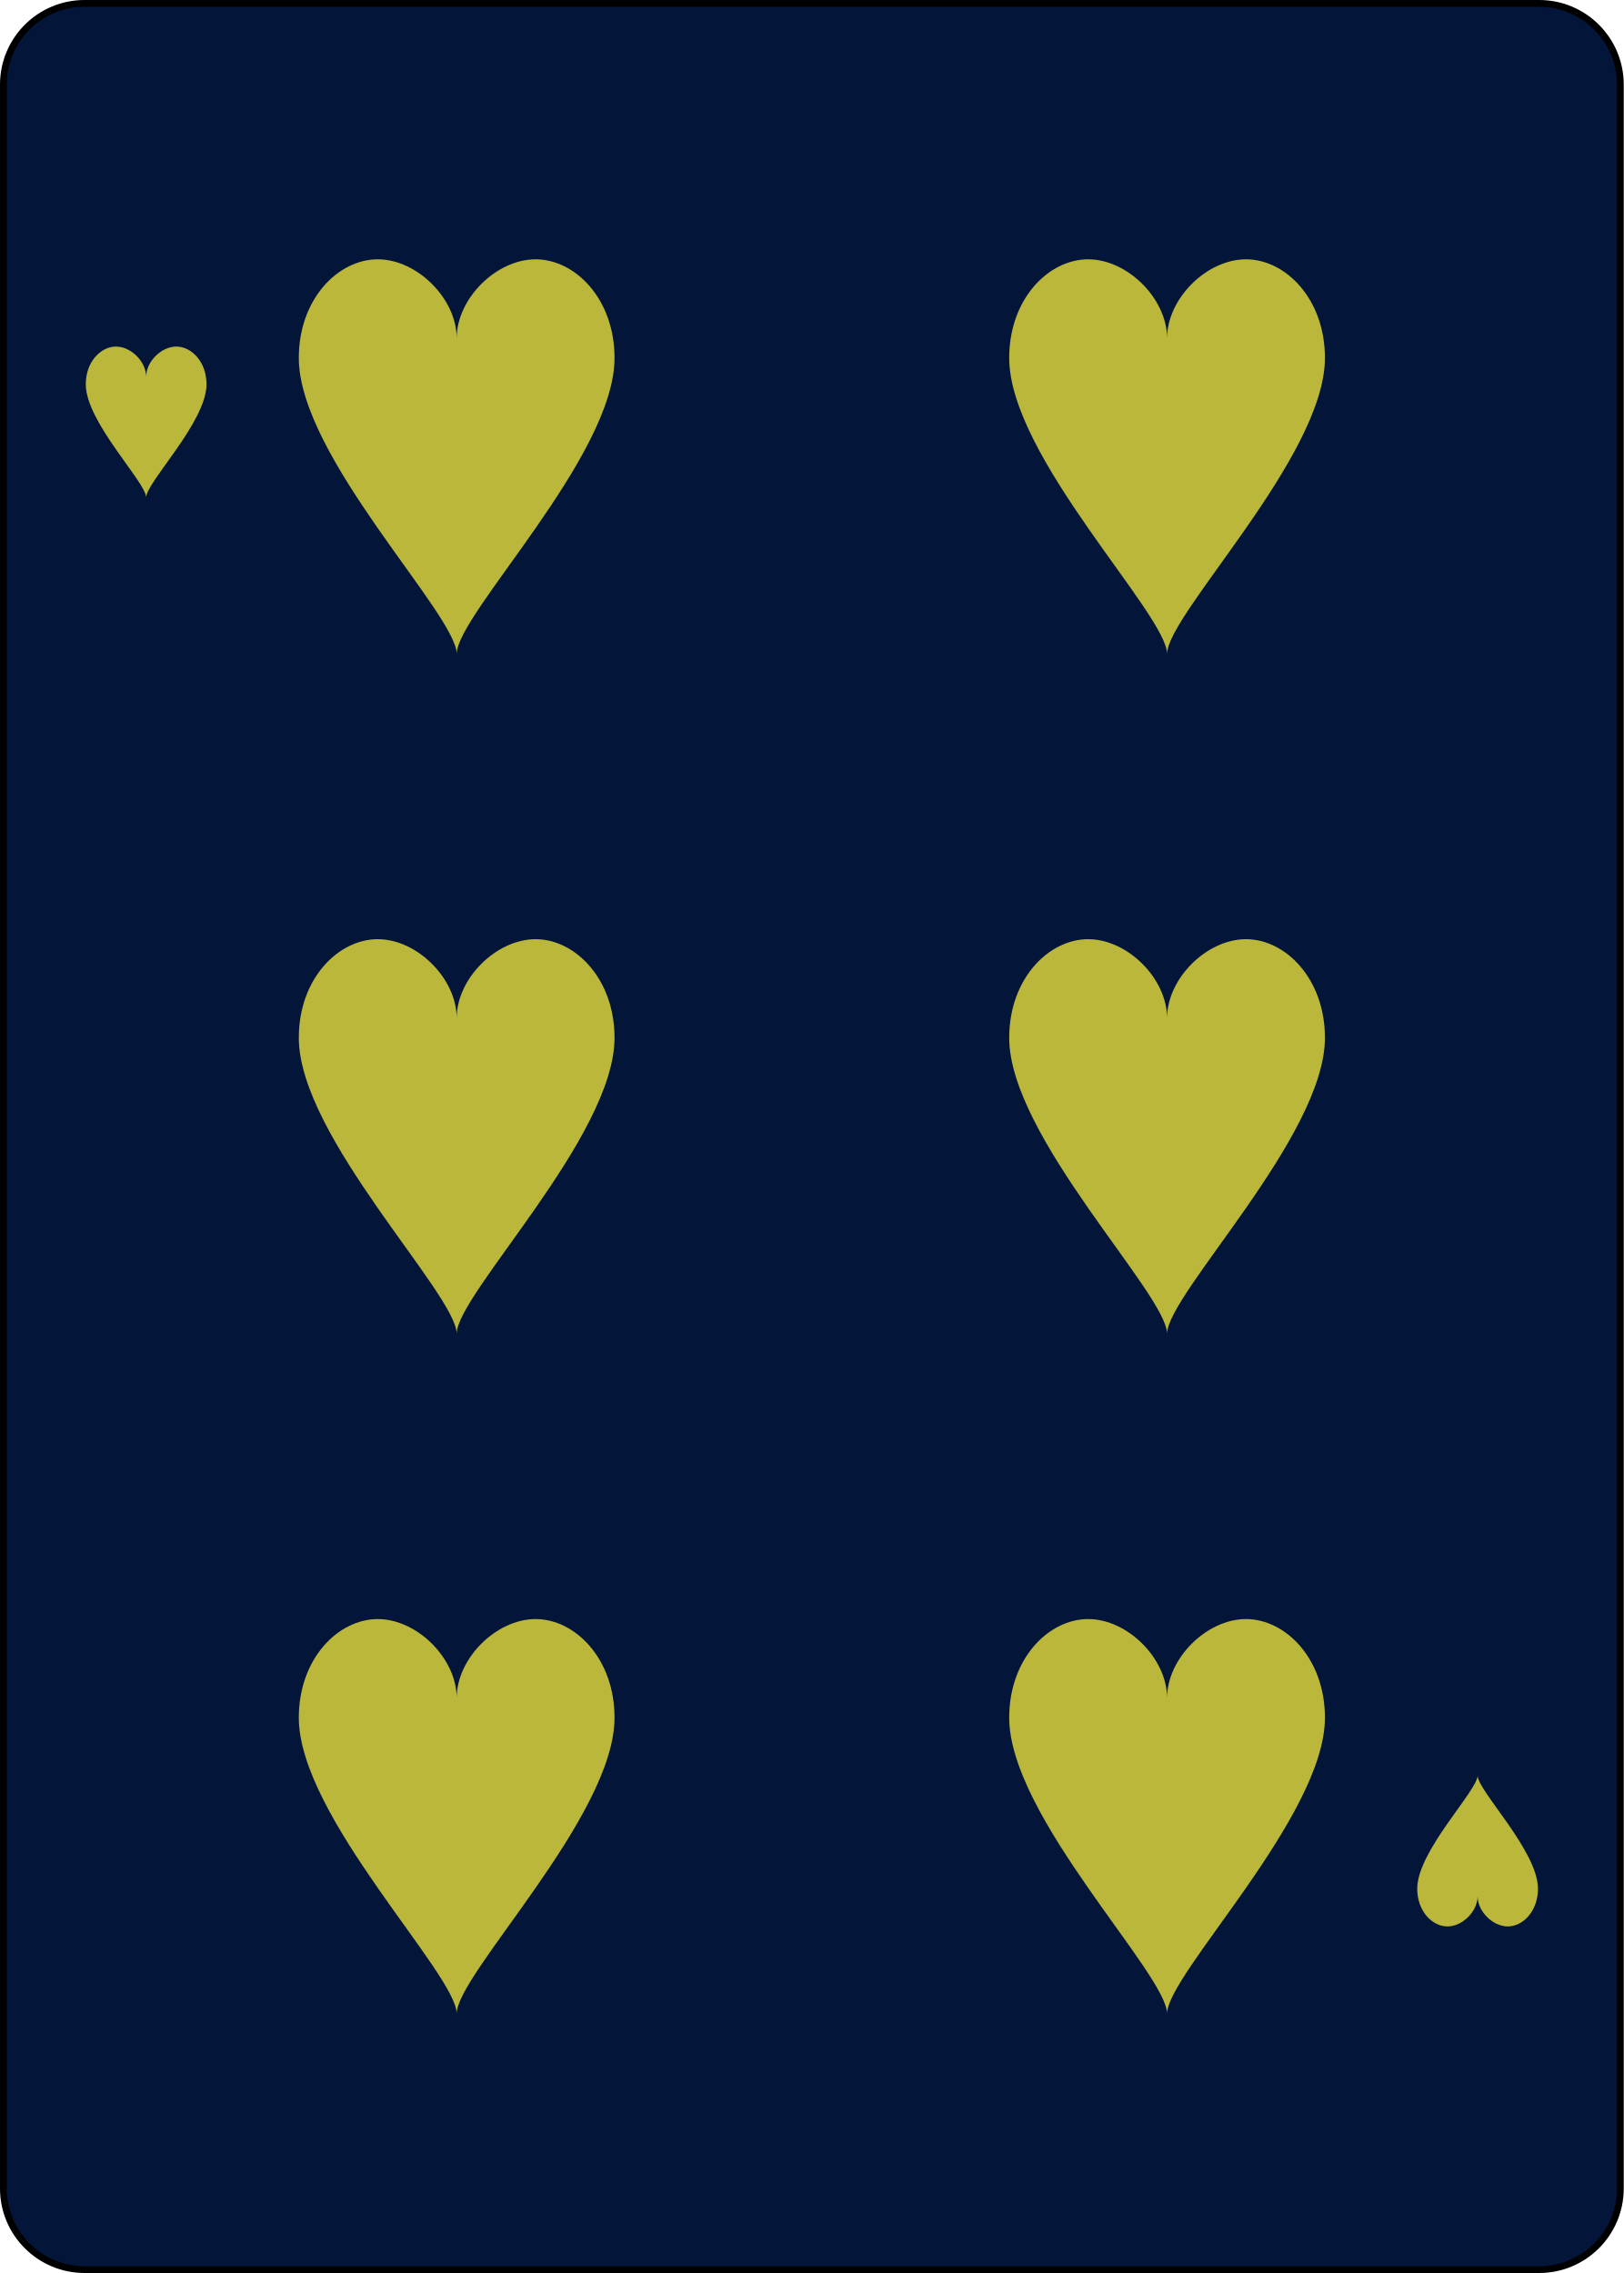
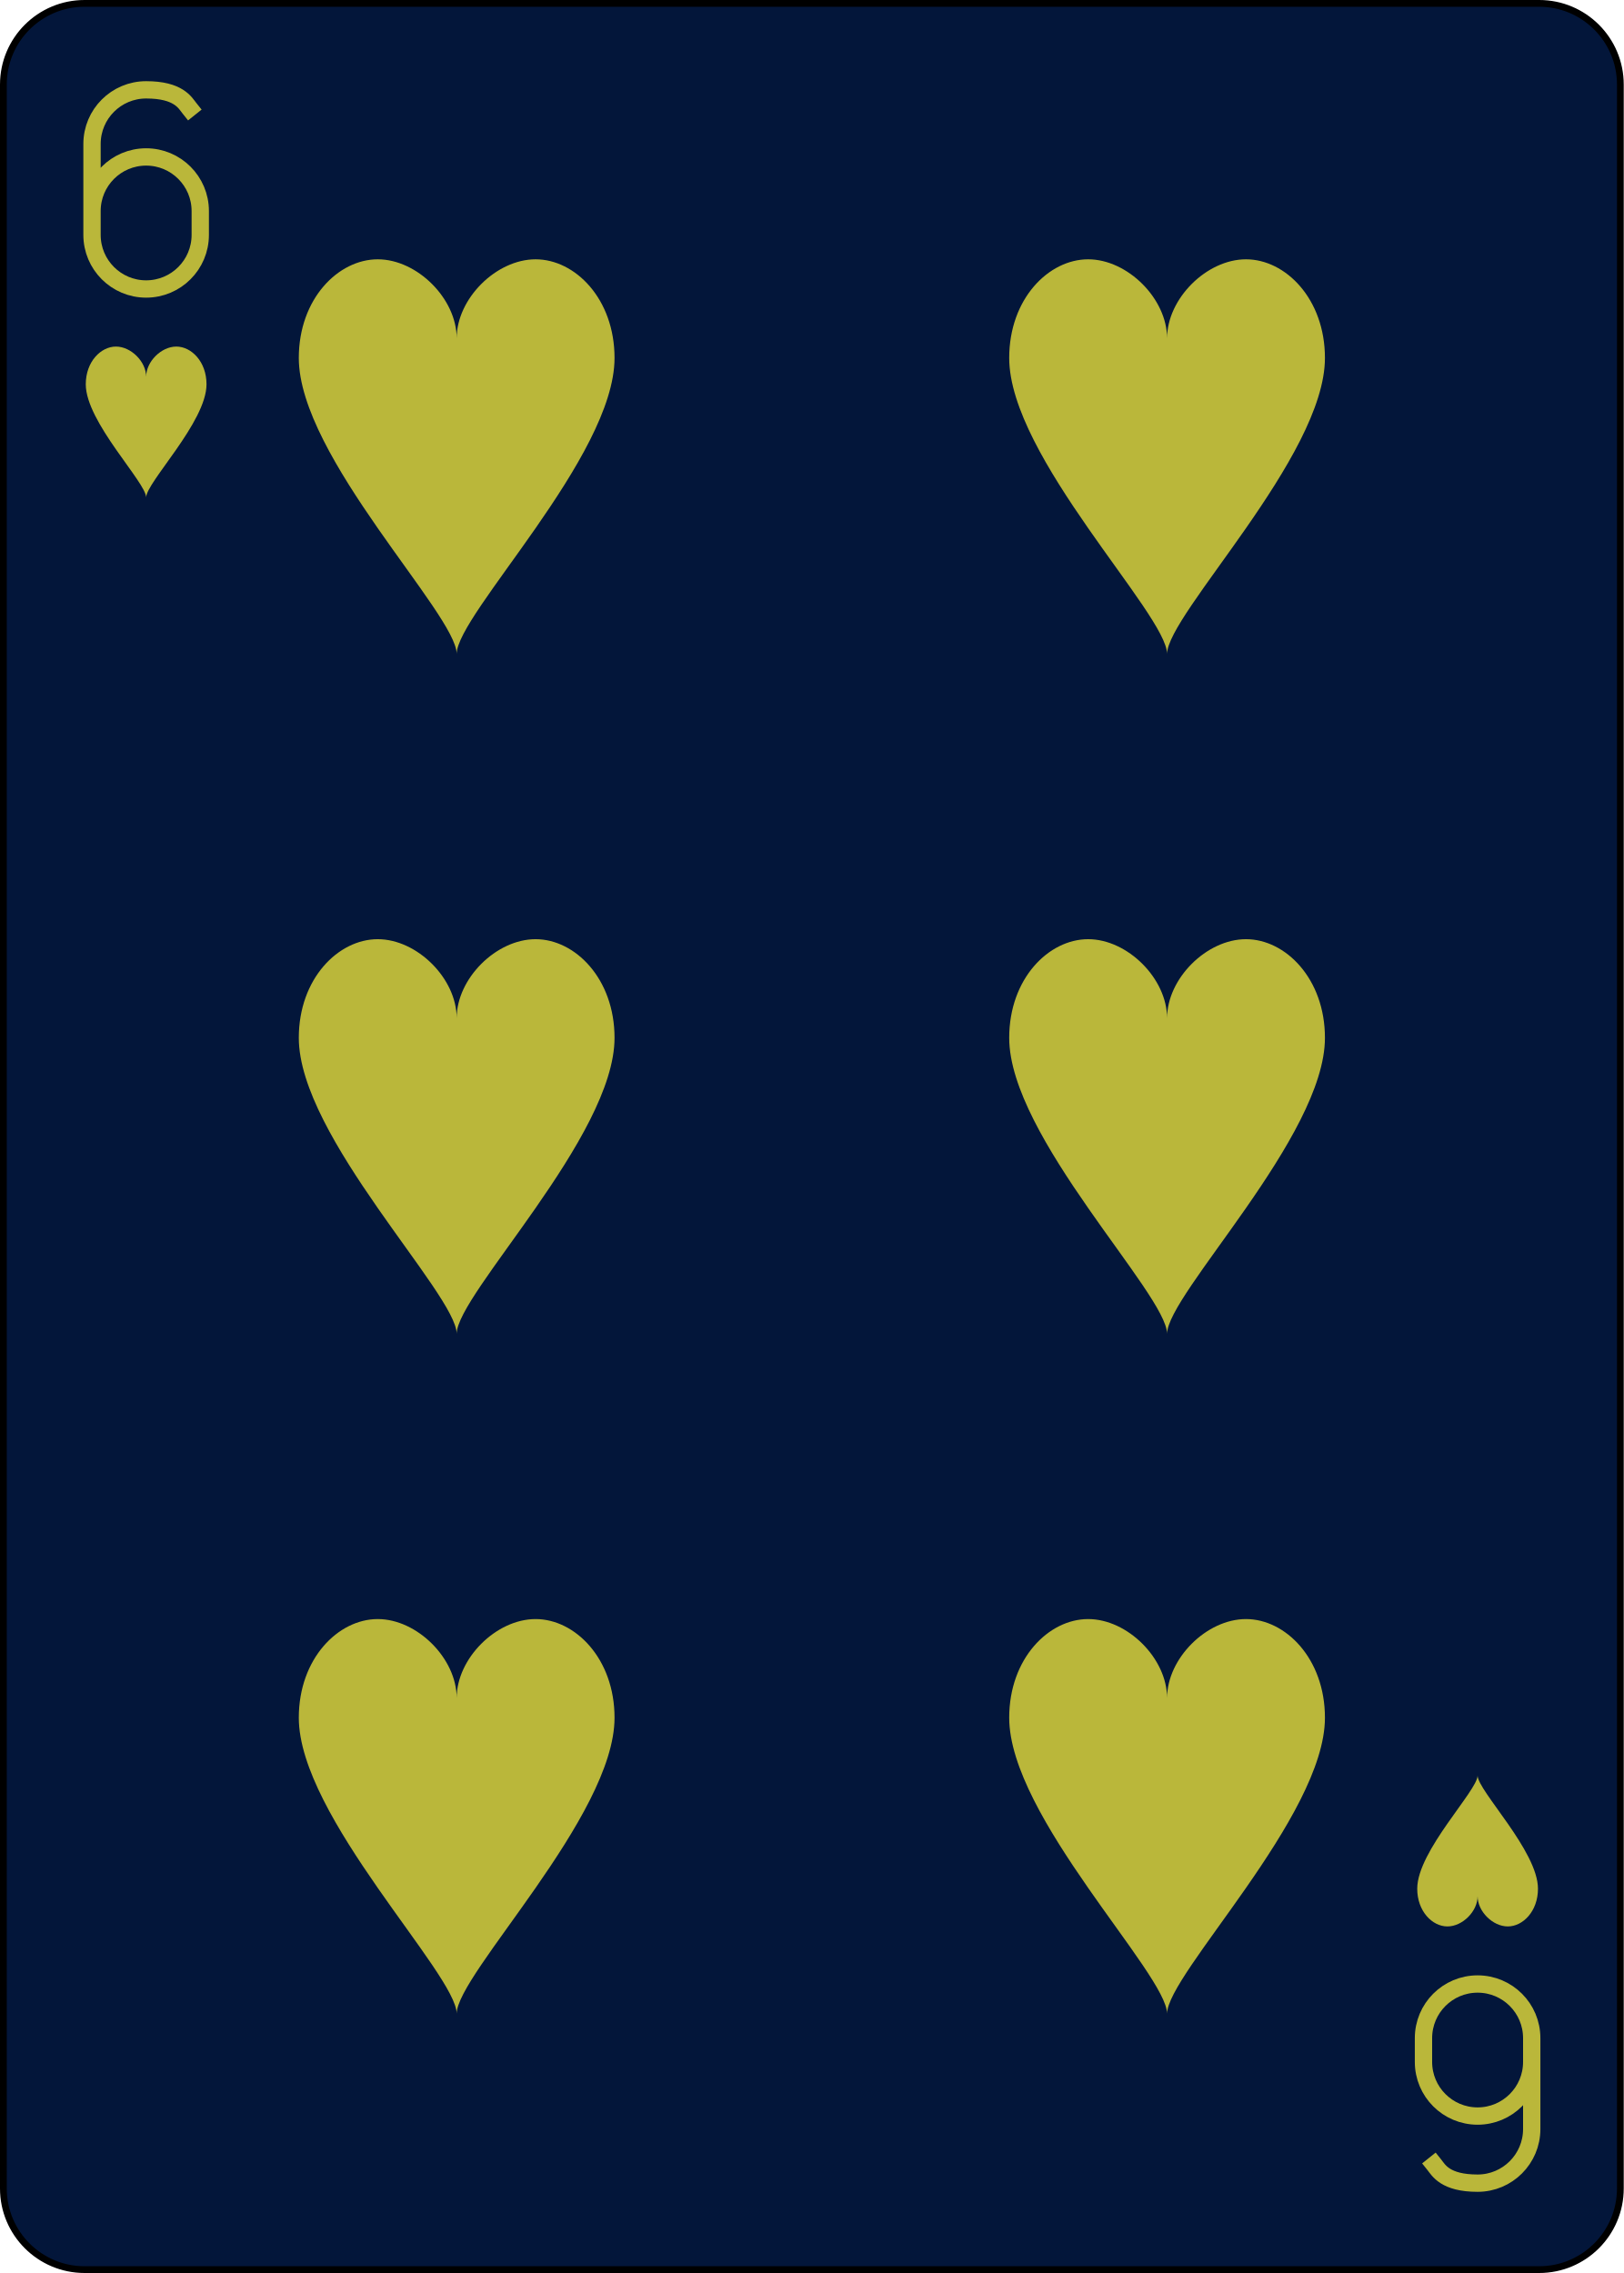
<svg xmlns="http://www.w3.org/2000/svg" xmlns:xlink="http://www.w3.org/1999/xlink" class="card" face="6H" height="3.5in" preserveAspectRatio="none" viewBox="-120 -168 240 336" width="2.5in">
  <symbol id="SH6" viewBox="-600 -600 1200 1200" preserveAspectRatio="xMinYMid">
    <path d="M0 -300C0 -400 100 -500 200 -500C300 -500 400 -400 400 -250C400 0 0 400 0 500C0 400 -400 0 -400 -250C-400 -400 -300 -500 -200 -500C-100 -500 0 -400 -0 -300Z" fill="#bab73a" />
  </symbol>
  <symbol id="VH6" viewBox="-500 -500 1000 1000" preserveAspectRatio="xMinYMid">
-     <path d="M-250 100A250 250 0 0 1 250 100L250 210A250 250 0 0 1 -250 210L-250 -210A250 250 0 0 1 0 -460C150 -460 180 -400 200 -375" stroke="#F67651d" stroke-width="80" stroke-linecap="square" stroke-miterlimit="1.5" fill="none" />
+     <path d="M-250 100A250 250 0 0 1 250 100L250 210A250 250 0 0 1 -250 210L-250 -210A250 250 0 0 1 0 -460C150 -460 180 -400 200 -375" stroke="#bab73a" stroke-width="80" stroke-linecap="square" stroke-miterlimit="1.5" fill="none" />
  </symbol>
  <rect width="239" height="335" x="-119.5" y="-167.5" rx="12" ry="12" fill="#03163a" stroke="black" />
  <use xlink:href="#VH6" height="32" x="-114.4" y="-156" />
  <use xlink:href="#SH6" height="26.769" x="-111.784" y="-119" />
  <use xlink:href="#SH6" height="70" x="-87.501" y="-135.501" />
  <use xlink:href="#SH6" height="70" x="17.501" y="-135.501" />
  <use xlink:href="#SH6" height="70" x="-87.501" y="-35" />
  <use xlink:href="#SH6" height="70" x="17.501" y="-35" />
  <use xlink:href="#SH6" height="70" x="-87.501" y="65.501" />
  <use xlink:href="#SH6" height="70" x="17.501" y="65.501" />
  <g transform="rotate(180)">
    <use xlink:href="#VH6" height="32" x="-114.4" y="-156" />
    <use xlink:href="#SH6" height="26.769" x="-111.784" y="-119" />
  </g>
</svg>
